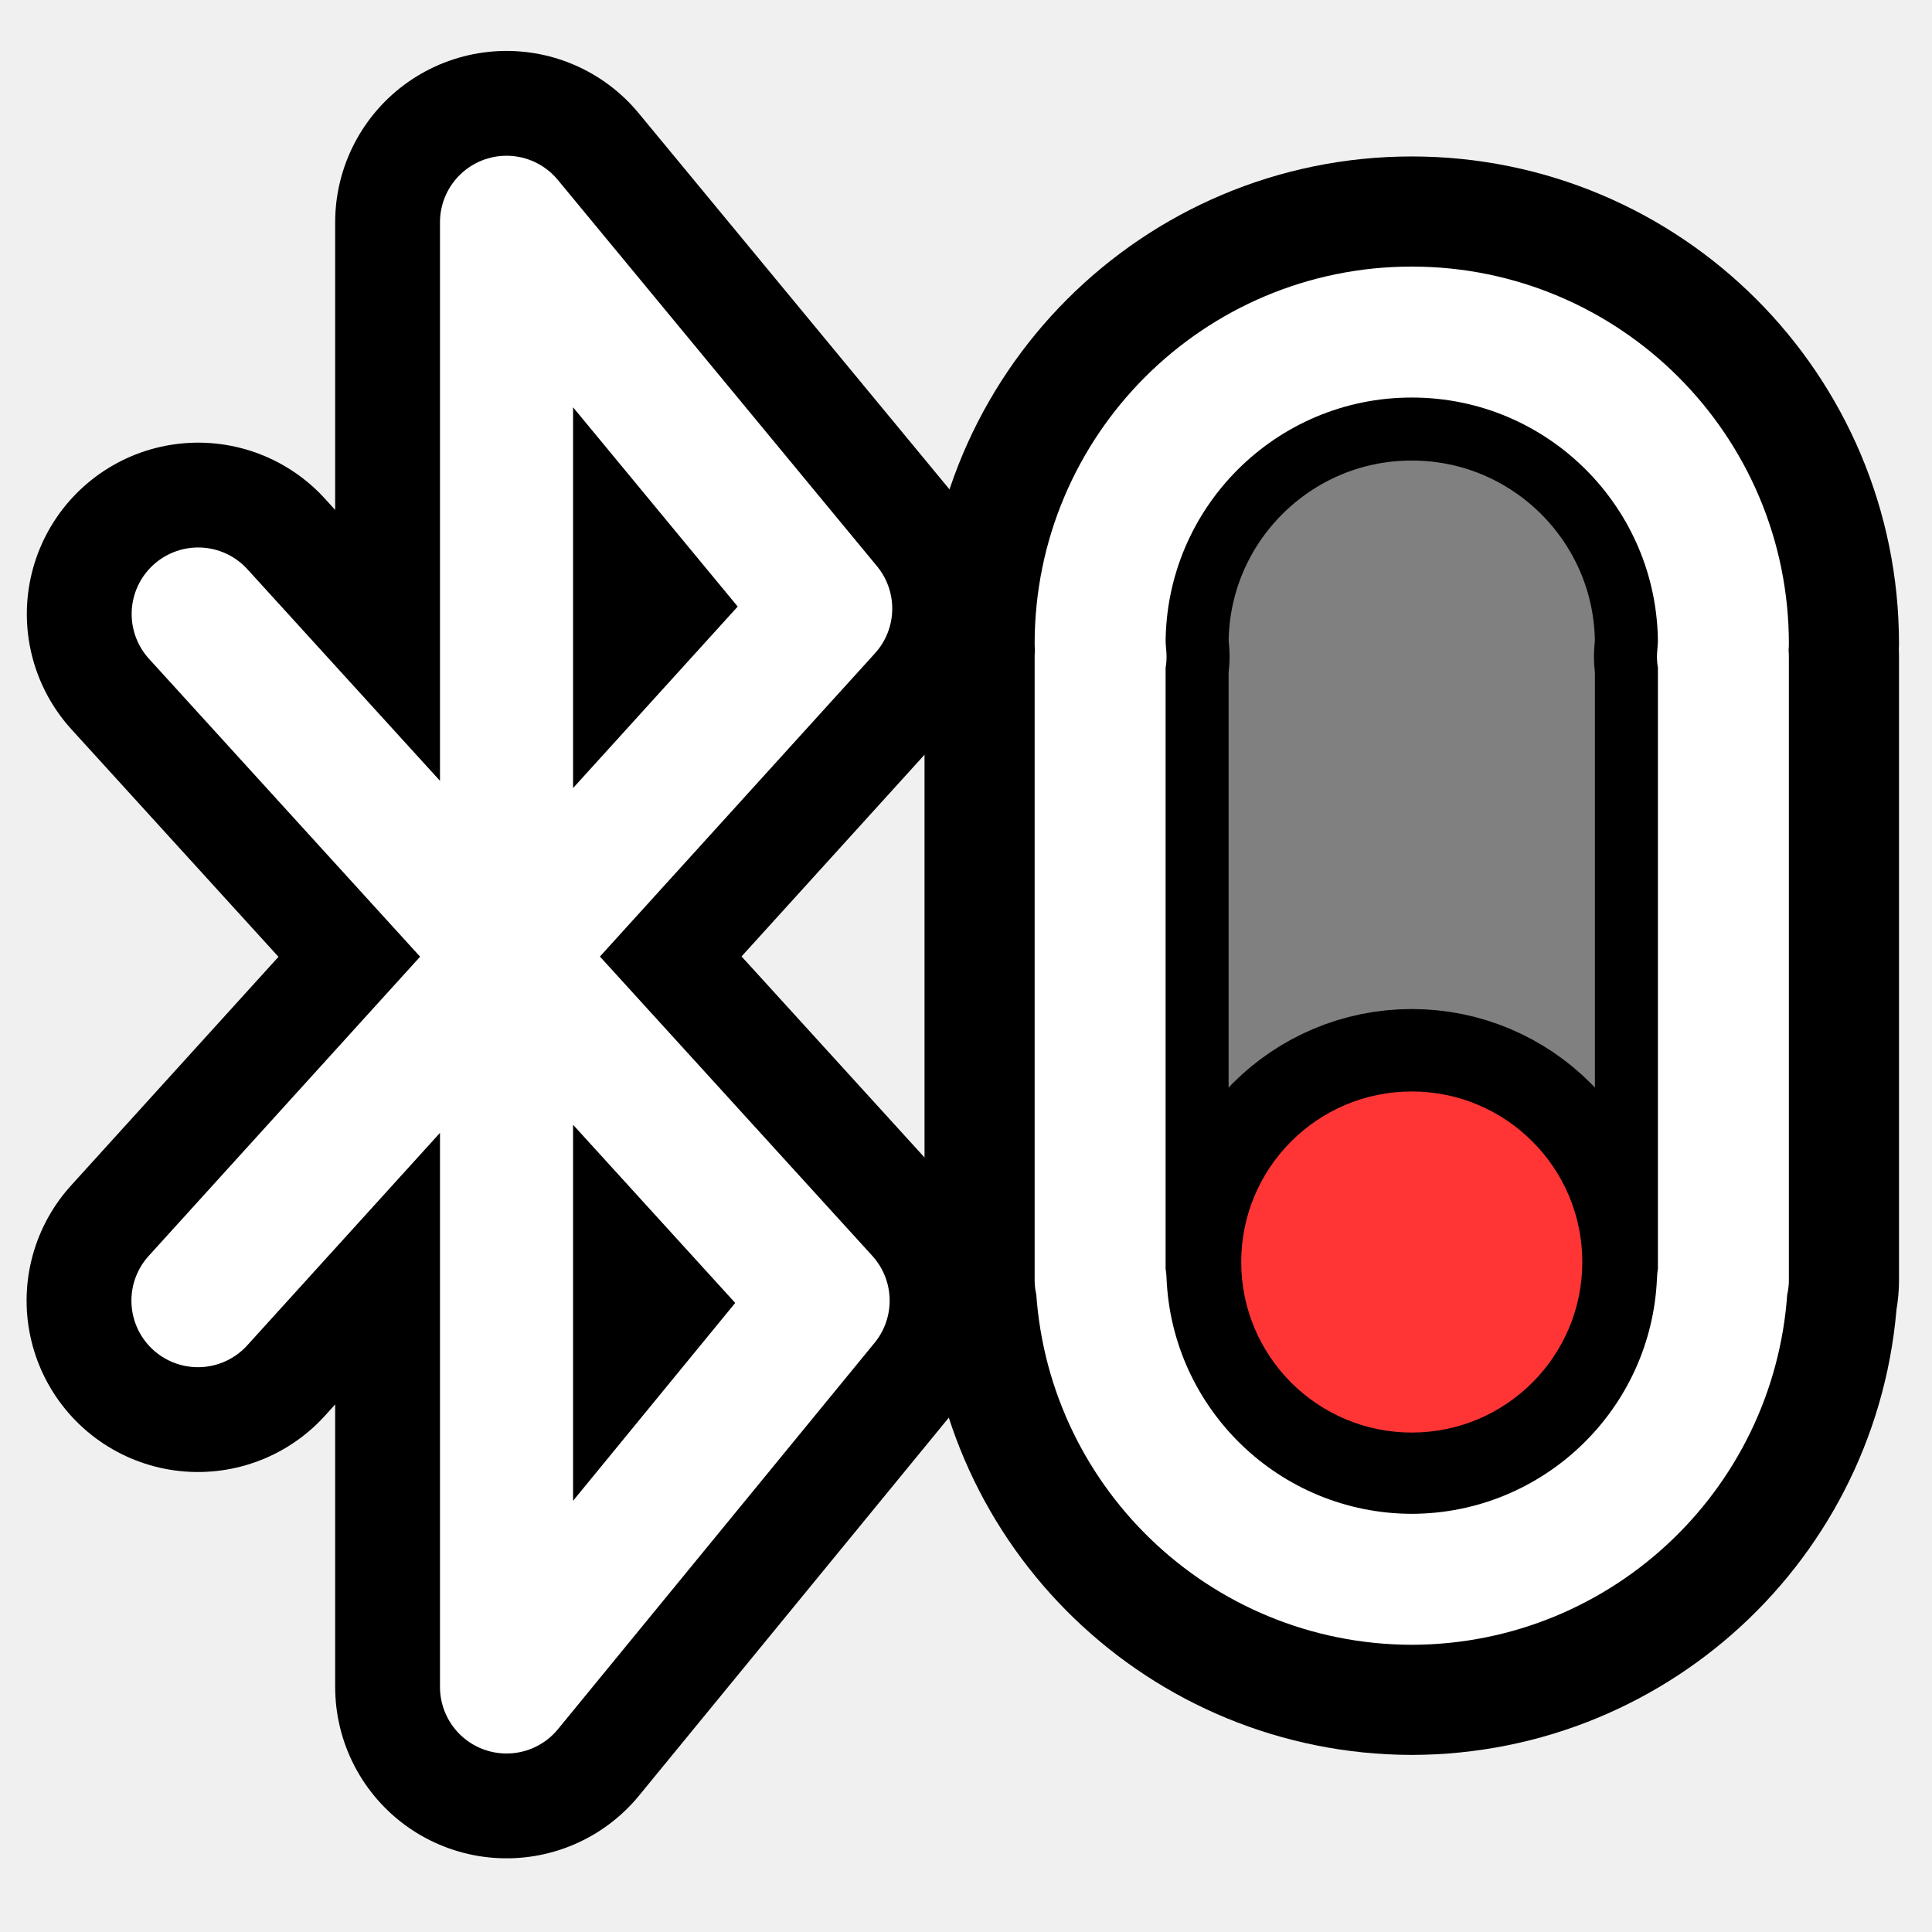
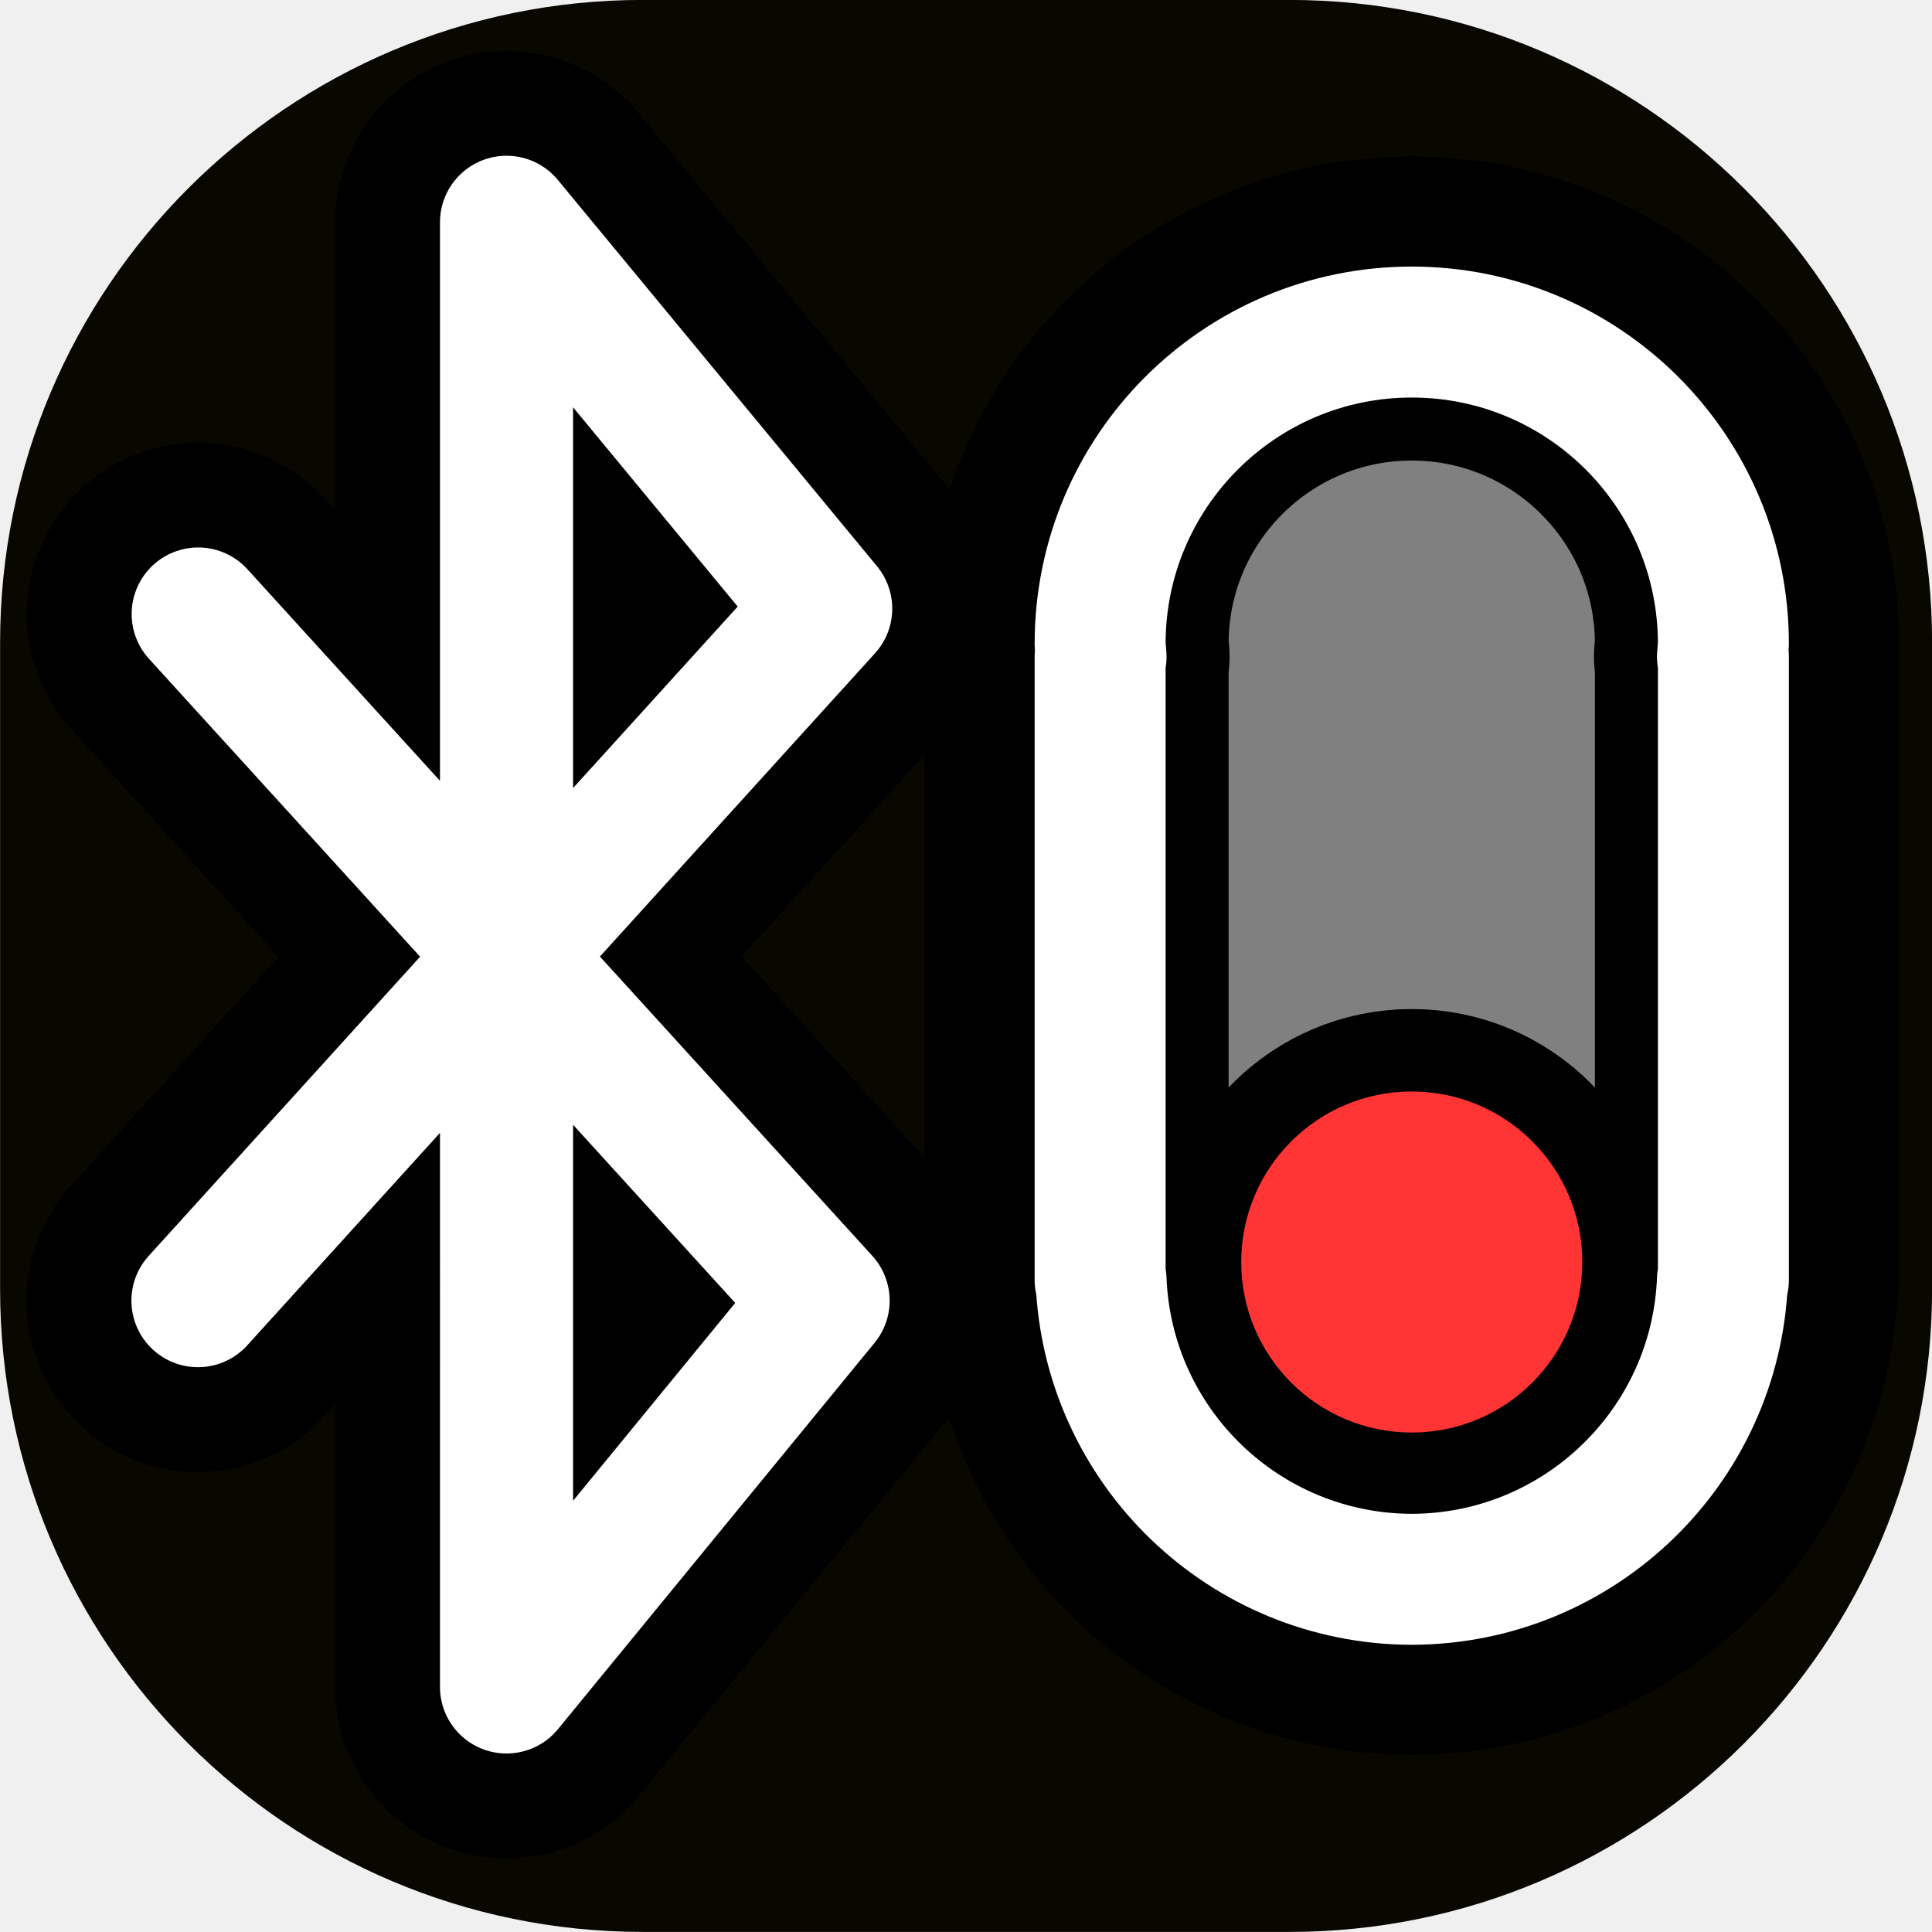
<svg xmlns="http://www.w3.org/2000/svg" width="8.202mm" height="8.202mm" viewBox="0 0 8.202 8.202" version="1.1" id="svg1" xml:space="preserve">
  <defs id="defs1" />
  <g id="layer1" style="display:none;opacity:1" transform="translate(-102.3466,-144.5493)">
    <g id="g1" transform="matrix(0.2645833,0,0,0.2645833,100.7401,144.1979)">
      <g fill="none" stroke="#000000" stroke-linecap="round" stroke-linejoin="round" id="g2">
        <path d="m 9,4.5 v 23" stroke-width="4.5" id="path1" />
        <path d="M 4,21.5 9,16 14,10.5 9,5 V 27 L 14,21.5 9,16 4,10.5" stroke-width="4.5" id="path2" />
        <rect x="18.5" y="6" width="10" height="20" rx="5" stroke-width="4.5" id="rect2" />
        <circle cx="23.5" cy="21" r="4.8" fill="#000000" stroke="#000000" stroke-width="1.2" id="circle2" />
      </g>
      <g fill="none" stroke="#ffffff" stroke-linecap="round" stroke-linejoin="round" id="g4">
        <path d="m 9,4.5 v 23" stroke-width="2.2" id="path3" />
        <path d="M 4,21.5 9,16 14,10.5 9,5 V 27 L 14,21.5 9,16 4,10.5" stroke-width="2.2" id="path4" />
        <rect x="18.5" y="6" width="10" height="20" rx="5" stroke-width="2.2" id="rect4" />
        <circle cx="23.5" cy="21" r="3.4" fill="#ffffff" stroke="none" id="circle4" />
      </g>
    </g>
  </g>
  <g id="g19" style="display:inline" transform="translate(-102.3466,-144.5493)">
-     <rect style="fill:none;fill-opacity:1;stroke:none;stroke-width:0.706;stroke-linecap:butt;stroke-linejoin:miter;stroke-dasharray:none;stroke-opacity:1;paint-order:stroke fill markers" id="rect7" width="8.202" height="8.202" x="102.347" y="144.549" />
+     <rect style="fill:#080700;fill-opacity:1;stroke:none;stroke-width:0.406;stroke-linecap:round;stroke-linejoin:round;stroke-dasharray:none;stroke-opacity:1;paint-order:markers fill stroke" id="rect7" width="8.202" height="8.202" x="102.347" y="144.549" ry="2.729" />
    <rect style="fill:#000000;fill-opacity:1;stroke:none;stroke-width:1.191;stroke-linecap:butt;stroke-linejoin:miter;stroke-dasharray:none;stroke-opacity:1" id="rect9" width="0.661" height="3.861" x="104.564" y="146.703" />
    <path style="fill:none;stroke:#000000;stroke-width:1.455;stroke-linecap:round;stroke-linejoin:round;stroke-dasharray:none;stroke-opacity:1" d="m 103.188,147.156 2.653,2.915 -1.344,1.64 -1e-5,-6.218 1.355,1.64 -2.665,2.938" id="path11" />
    <path style="fill:none;stroke:#ffffff;stroke-width:0.565;stroke-linecap:round;stroke-linejoin:round;stroke-dasharray:none;stroke-opacity:1" d="m 103.188,147.156 2.653,2.915 -1.344,1.64 -1e-5,-6.218 1.355,1.64 -2.665,2.938" id="path16" />
    <path id="path17" style="display:inline;fill:#fcfcfc;fill-opacity:1;stroke:#000000;stroke-width:1.491;stroke-linecap:round;stroke-linejoin:round;stroke-dasharray:none;stroke-opacity:1;paint-order:stroke markers fill" d="m 108.34,145.959 a 1.323,1.323 0 0 0 -1.323,1.323 1.323,1.323 0 0 0 0.004,0.055 h -0.004 v 2.594 0.052 h 0.004 a 1.323,1.323 0 0 0 1.319,1.271 1.323,1.323 0 0 0 1.319,-1.271 h 0.004 v -0.052 -2.594 h -0.004 a 1.323,1.323 0 0 0 0.004,-0.055 1.323,1.323 0 0 0 -1.323,-1.323 z" />
    <rect style="display:inline;fill:#808080;fill-opacity:1;stroke:none;stroke-width:0.721;stroke-linecap:butt;stroke-linejoin:miter;stroke-dasharray:none;stroke-opacity:1;paint-order:stroke fill markers" id="rect17" width="2.736" height="4.537" x="106.991" y="146.35" />
    <ellipse style="display:inline;fill:#ff3535;fill-opacity:1;stroke:#000000;stroke-width:0.7;stroke-linecap:butt;stroke-linejoin:miter;stroke-dasharray:none;stroke-opacity:1;paint-order:stroke fill markers" id="ellipse17" cx="108.34" cy="149.907" rx="0.724" ry="0.724" />
    <path id="path18" style="fill:none;fill-opacity:0.519;stroke:#000000;stroke-width:1.091;stroke-linecap:round;stroke-linejoin:round;stroke-dasharray:none;stroke-opacity:1" d="m 108.34,145.959 a 1.323,1.323 0 0 0 -1.323,1.323 1.323,1.323 0 0 0 0.004,0.055 h -0.004 v 2.594 0.052 h 0.004 a 1.323,1.323 0 0 0 1.319,1.271 1.323,1.323 0 0 0 1.319,-1.271 h 0.004 v -0.052 -2.594 h -0.004 a 1.323,1.323 0 0 0 0.004,-0.055 1.323,1.323 0 0 0 -1.323,-1.323 z" />
    <path id="path19" style="fill:none;fill-opacity:0.519;stroke:#ffffff;stroke-width:0.556;stroke-linecap:round;stroke-linejoin:round;stroke-dasharray:none;stroke-opacity:1" d="m 108.34,145.959 a 1.323,1.323 0 0 0 -1.323,1.323 1.323,1.323 0 0 0 0.004,0.055 h -0.004 v 2.594 0.052 h 0.004 a 1.323,1.323 0 0 0 1.319,1.271 1.323,1.323 0 0 0 1.319,-1.271 h 0.004 v -0.052 -2.594 h -0.004 a 1.323,1.323 0 0 0 0.004,-0.055 1.323,1.323 0 0 0 -1.323,-1.323 z" />
  </g>
</svg>
